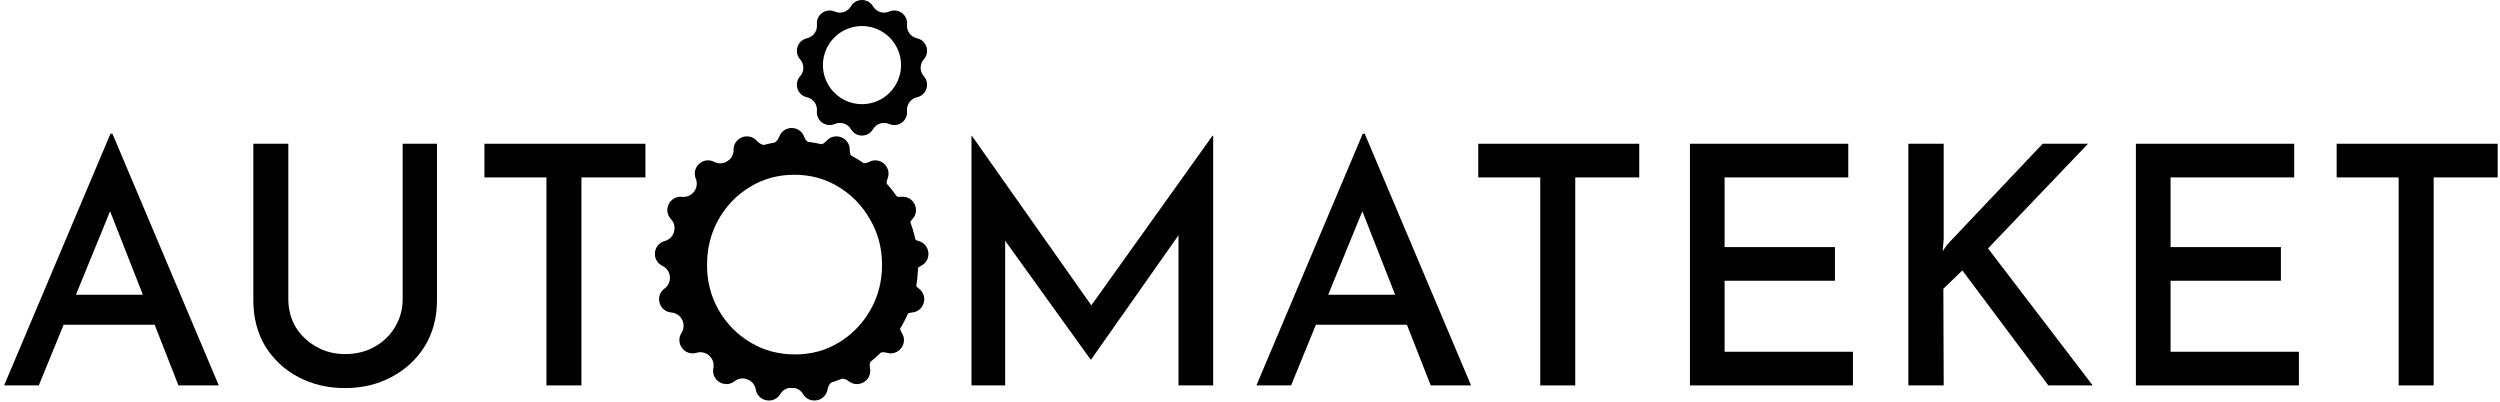
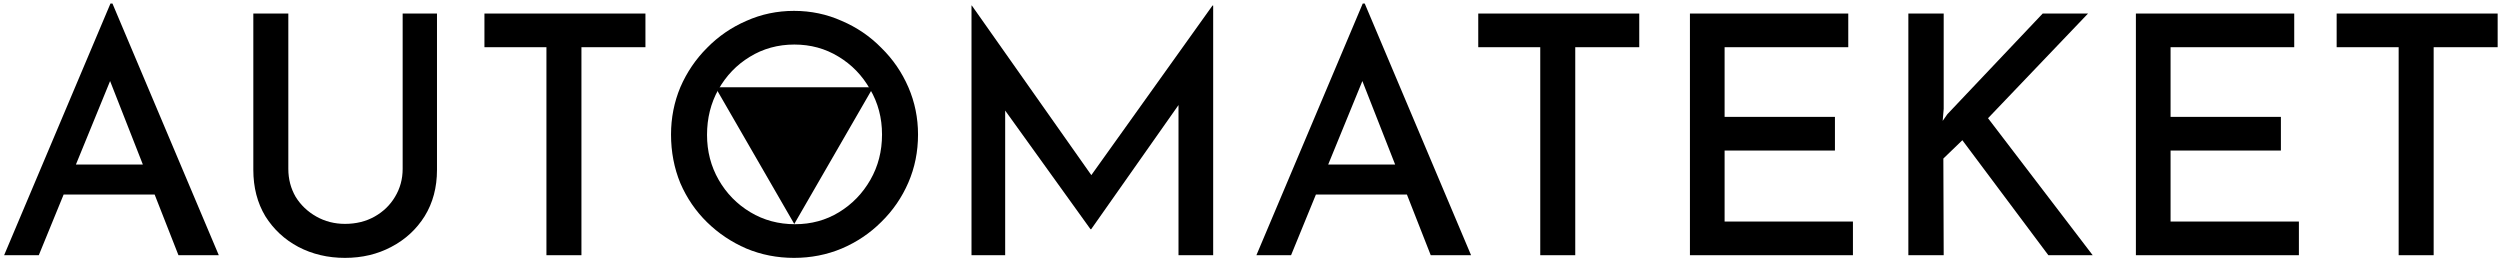
- <svg xmlns="http://www.w3.org/2000/svg" width="480" height="77" viewBox="0 0 480 77" fill="none">
-   <path d="M0.792 74L21.208 25.68H21.592L42.008 74H34.264L19.416 36.176L24.216 33.04L7.448 74H0.792ZM13.144 56.592H29.784L32.088 62.352H11.16L13.144 56.592Z" fill="black" />
-   <path d="M55.358 57.424C55.358 59.387 55.827 61.179 56.766 62.8C57.747 64.379 59.07 65.637 60.734 66.576C62.398 67.515 64.233 67.984 66.238 67.984C68.371 67.984 70.27 67.515 71.934 66.576C73.598 65.637 74.899 64.379 75.838 62.8C76.819 61.179 77.31 59.387 77.31 57.424V27.6H83.902V57.616C83.902 60.987 83.113 63.952 81.534 66.512C79.955 69.029 77.822 70.992 75.134 72.4C72.489 73.808 69.523 74.512 66.238 74.512C62.953 74.512 59.966 73.808 57.278 72.4C54.633 70.992 52.521 69.029 50.942 66.512C49.406 63.952 48.638 60.987 48.638 57.616V27.6H55.358V57.424Z" fill="black" />
-   <path d="M93.013 27.6H123.924V34.064H111.636V74H104.916V34.064H93.013V27.6Z" fill="black" />
-   <path d="M128.837 50.832C128.837 47.632 129.434 44.603 130.629 41.744C131.866 38.885 133.573 36.368 135.749 34.192C137.925 31.973 140.442 30.245 143.301 29.008C146.16 27.728 149.21 27.088 152.453 27.088C155.696 27.088 158.746 27.728 161.605 29.008C164.506 30.245 167.045 31.973 169.221 34.192C171.44 36.368 173.168 38.885 174.405 41.744C175.642 44.603 176.261 47.632 176.261 50.832C176.261 54.117 175.642 57.189 174.405 60.048C173.168 62.907 171.44 65.424 169.221 67.6C167.045 69.776 164.506 71.483 161.605 72.72C158.746 73.915 155.696 74.512 152.453 74.512C149.21 74.512 146.16 73.915 143.301 72.72C140.442 71.483 137.925 69.797 135.749 67.664C133.573 65.531 131.866 63.035 130.629 60.176C129.434 57.275 128.837 54.16 128.837 50.832ZM135.749 50.896C135.749 54.053 136.496 56.933 137.989 59.536C139.482 62.139 141.509 64.208 144.069 65.744C146.629 67.28 149.488 68.048 152.645 68.048C155.76 68.048 158.576 67.28 161.093 65.744C163.61 64.208 165.616 62.139 167.109 59.536C168.602 56.933 169.349 54.032 169.349 50.832C169.349 47.632 168.581 44.731 167.045 42.128C165.552 39.483 163.525 37.392 160.965 35.856C158.448 34.32 155.632 33.552 152.517 33.552C149.36 33.552 146.501 34.341 143.941 35.92C141.424 37.456 139.418 39.547 137.925 42.192C136.474 44.795 135.749 47.696 135.749 50.896Z" fill="black" />
-   <path d="M186.529 74V26.064H186.593L211.169 60.944L208.289 60.368L232.801 26.064H232.929V74H226.273V41.232L226.657 44.624L209.505 69.008H209.377L191.841 44.624L192.993 41.488V74H186.529Z" fill="black" />
-   <path d="M241.229 74L261.645 25.68H262.029L282.445 74H274.701L259.853 36.176L264.654 33.04L247.885 74H241.229ZM253.581 56.592H270.221L272.525 62.352H251.597L253.581 56.592Z" fill="black" />
-   <path d="M283.825 27.6H314.737V34.064H302.449V74H295.729V34.064H283.825V27.6Z" fill="black" />
-   <path d="M324.467 27.6H354.867V34.064H331.123V47.44H352.307V53.904H331.123V67.536H355.763V74H324.467V27.6Z" fill="black" />
-   <path d="M373.189 45.904L372.996 48.208L373.892 46.928L392.197 27.6H400.9L381.701 47.696L401.796 74H393.284L376.772 51.92L373.124 55.44L373.189 74H366.404V27.6H373.189V45.904Z" fill="black" />
-   <path d="M410.092 27.6H440.492V34.064H416.748V47.44H437.932V53.904H416.748V67.536H441.388V74H410.092V27.6Z" fill="black" />
-   <path d="M448.637 27.6H479.549V34.064H467.262V74H460.542V34.064H448.637V27.6Z" fill="black" />
-   <path fill-rule="evenodd" clip-rule="evenodd" d="M149.609 26.241C150.433 24.025 153.567 24.025 154.392 26.241C155.063 28.046 157.415 28.485 158.692 27.045C160.262 25.276 163.184 26.408 163.152 28.773C163.126 30.698 165.161 31.958 166.873 31.076C168.975 29.994 171.292 32.106 170.408 34.299C169.688 36.085 171.13 37.993 173.044 37.79C175.396 37.54 176.793 40.346 175.177 42.072C173.86 43.477 174.515 45.779 176.374 46.28C178.657 46.897 178.947 50.019 176.816 51.044C175.08 51.879 174.859 54.261 176.411 55.4C178.318 56.8 177.46 59.815 175.103 60.001C173.183 60.153 172.117 62.295 173.152 63.918C174.424 65.911 172.535 68.413 170.27 67.735C168.425 67.183 166.657 68.795 167.036 70.683C167.502 73.001 164.836 74.652 162.969 73.201C161.448 72.02 159.218 72.884 158.89 74.781C158.487 77.112 155.405 77.688 154.188 75.66C153.196 74.01 150.804 74.01 149.813 75.66C148.595 77.688 145.513 77.112 145.11 74.781C144.782 72.884 142.551 72.02 141.03 73.201C139.163 74.652 136.497 73.001 136.963 70.683C137.342 68.795 135.574 67.183 133.73 67.735C131.464 68.413 129.575 65.911 130.847 63.918C131.883 62.295 130.816 60.153 128.897 60.001C126.54 59.814 125.682 56.8 127.588 55.4C129.14 54.261 128.919 51.879 127.185 51.044C125.054 50.019 125.343 46.897 127.626 46.28C129.485 45.778 130.139 43.477 128.823 42.072C127.207 40.346 128.604 37.54 130.955 37.79C132.87 37.994 134.312 36.085 133.592 34.299C132.708 32.105 135.025 29.993 137.127 31.076C138.839 31.958 140.873 30.698 140.847 28.773C140.815 26.408 143.739 25.276 145.308 27.045C146.586 28.485 148.937 28.046 149.609 26.241ZM152.486 31.483C141.472 31.483 132.542 40.413 132.542 51.428C132.542 62.443 141.472 71.372 152.486 71.372C163.501 71.372 172.43 62.442 172.43 51.428C172.43 40.413 163.501 31.483 152.486 31.483Z" fill="black" />
-   <path fill-rule="evenodd" clip-rule="evenodd" d="M163.38 1.213C164.33 -0.404 166.668 -0.404 167.618 1.213C168.248 2.286 169.58 2.718 170.721 2.221C172.44 1.471 174.332 2.845 174.15 4.712C174.03 5.95 174.853 7.084 176.067 7.352C177.899 7.755 178.622 9.979 177.377 11.383C176.552 12.313 176.552 13.714 177.377 14.645C178.622 16.048 177.899 18.272 176.067 18.676C174.853 18.944 174.03 20.077 174.15 21.316C174.332 23.182 172.44 24.557 170.721 23.807C169.58 23.309 168.248 23.742 167.618 24.814C166.668 26.432 164.33 26.432 163.38 24.814C162.75 23.742 161.417 23.309 160.277 23.807C158.558 24.557 156.666 23.182 156.848 21.316C156.968 20.077 156.145 18.944 154.931 18.676C153.099 18.272 152.376 16.048 153.621 14.645C154.446 13.714 154.446 12.313 153.621 11.383C152.376 9.979 153.099 7.755 154.931 7.352C156.145 7.084 156.968 5.95 156.848 4.712C156.666 2.845 158.558 1.471 160.277 2.221C161.417 2.718 162.75 2.286 163.38 1.213ZM165.5 5C161.358 5 158 8.358 158 12.5C158 16.642 161.358 20 165.5 20C169.642 20 173 16.642 173 12.5C173 8.358 169.642 5 165.5 5Z" fill="black" />
+ <svg xmlns="http://www.w3.org/2000/svg" width="480" height="50" viewBox="0 0 480 50" fill="none">
+   <path d="M0.792 49L21.208 0.68H21.592L42.008 49H34.264L19.416 11.176L24.216 8.04L7.448 49H0.792ZM13.144 31.592H29.784L32.088 37.352H11.16L13.144 31.592Z" fill="black" />
+   <path d="M55.358 32.424C55.358 34.387 55.827 36.179 56.766 37.8C57.747 39.379 59.07 40.637 60.734 41.576C62.398 42.515 64.233 42.984 66.238 42.984C68.371 42.984 70.27 42.515 71.934 41.576C73.598 40.637 74.899 39.379 75.838 37.8C76.819 36.179 77.31 34.387 77.31 32.424V2.6H83.902V32.616C83.902 35.987 83.113 38.952 81.534 41.512C79.955 44.029 77.822 45.992 75.134 47.4C72.489 48.808 69.523 49.512 66.238 49.512C62.953 49.512 59.966 48.808 57.278 47.4C54.633 45.992 52.521 44.029 50.942 41.512C49.406 38.952 48.638 35.987 48.638 32.616V2.6H55.358V32.424Z" fill="black" />
+   <path d="M93.013 2.6H123.924V9.064H111.636V49H104.916V9.064H93.013V2.6Z" fill="black" />
+   <path d="M128.837 25.832C128.837 22.632 129.434 19.603 130.629 16.744C131.866 13.885 133.573 11.368 135.749 9.192C137.925 6.973 140.442 5.245 143.301 4.008C146.16 2.728 149.21 2.088 152.453 2.088C155.696 2.088 158.746 2.728 161.605 4.008C164.506 5.245 167.045 6.973 169.221 9.192C171.44 11.368 173.168 13.885 174.405 16.744C175.642 19.603 176.261 22.632 176.261 25.832C176.261 29.117 175.642 32.189 174.405 35.048C173.168 37.907 171.44 40.424 169.221 42.6C167.045 44.776 164.506 46.483 161.605 47.72C158.746 48.915 155.696 49.512 152.453 49.512C149.21 49.512 146.16 48.915 143.301 47.72C140.442 46.483 137.925 44.797 135.749 42.664C133.573 40.531 131.866 38.035 130.629 35.176C129.434 32.275 128.837 29.16 128.837 25.832ZM135.749 25.896C135.749 29.053 136.496 31.933 137.989 34.536C139.482 37.139 141.509 39.208 144.069 40.744C146.629 42.28 149.488 43.048 152.645 43.048C155.76 43.048 158.576 42.28 161.093 40.744C163.61 39.208 165.616 37.139 167.109 34.536C168.602 31.933 169.349 29.032 169.349 25.832C169.349 22.632 168.581 19.731 167.045 17.128C165.552 14.483 163.525 12.392 160.965 10.856C158.448 9.32 155.632 8.552 152.517 8.552C149.36 8.552 146.501 9.341 143.941 10.92C141.424 12.456 139.418 14.547 137.925 17.192C136.474 19.795 135.749 22.696 135.749 25.896Z" fill="black" />
+   <path d="M186.529 49V1.064H186.593L211.169 35.944L208.289 35.368L232.801 1.064H232.929V49H226.273V16.232L226.657 19.624L209.505 44.008H209.377L191.841 19.624L192.993 16.488V49H186.529Z" fill="black" />
+   <path d="M241.229 49L261.645 0.68H262.029L282.445 49H274.701L259.853 11.176L264.654 8.04L247.885 49H241.229ZM253.581 31.592H270.221L272.525 37.352H251.597L253.581 31.592Z" fill="black" />
+   <path d="M283.825 2.6H314.737V9.064H302.449V49H295.729V9.064H283.825V2.6Z" fill="black" />
+   <path d="M324.467 2.6H354.867V9.064H331.123V22.44H352.307V28.904H331.123V42.536H355.763V49H324.467V2.6Z" fill="black" />
+   <path d="M373.189 20.904L372.996 23.208L373.892 21.928L392.197 2.6H400.9L381.701 22.696L401.796 49H393.284L376.772 26.92L373.124 30.44L373.189 49H366.404V2.6H373.189V20.904Z" fill="black" />
+   <path d="M410.092 2.6H440.492V9.064H416.748V22.44H437.932V28.904H416.748V42.536H441.388V49H410.092V2.6Z" fill="black" />
+   <path d="M448.637 2.6H479.549V9.064H467.262V49H460.542V9.064H448.637V2.6Z" fill="black" />
+   <path d="M152.5 43L137.345 16.75L167.655 16.75L152.5 43Z" fill="black" />
</svg>
